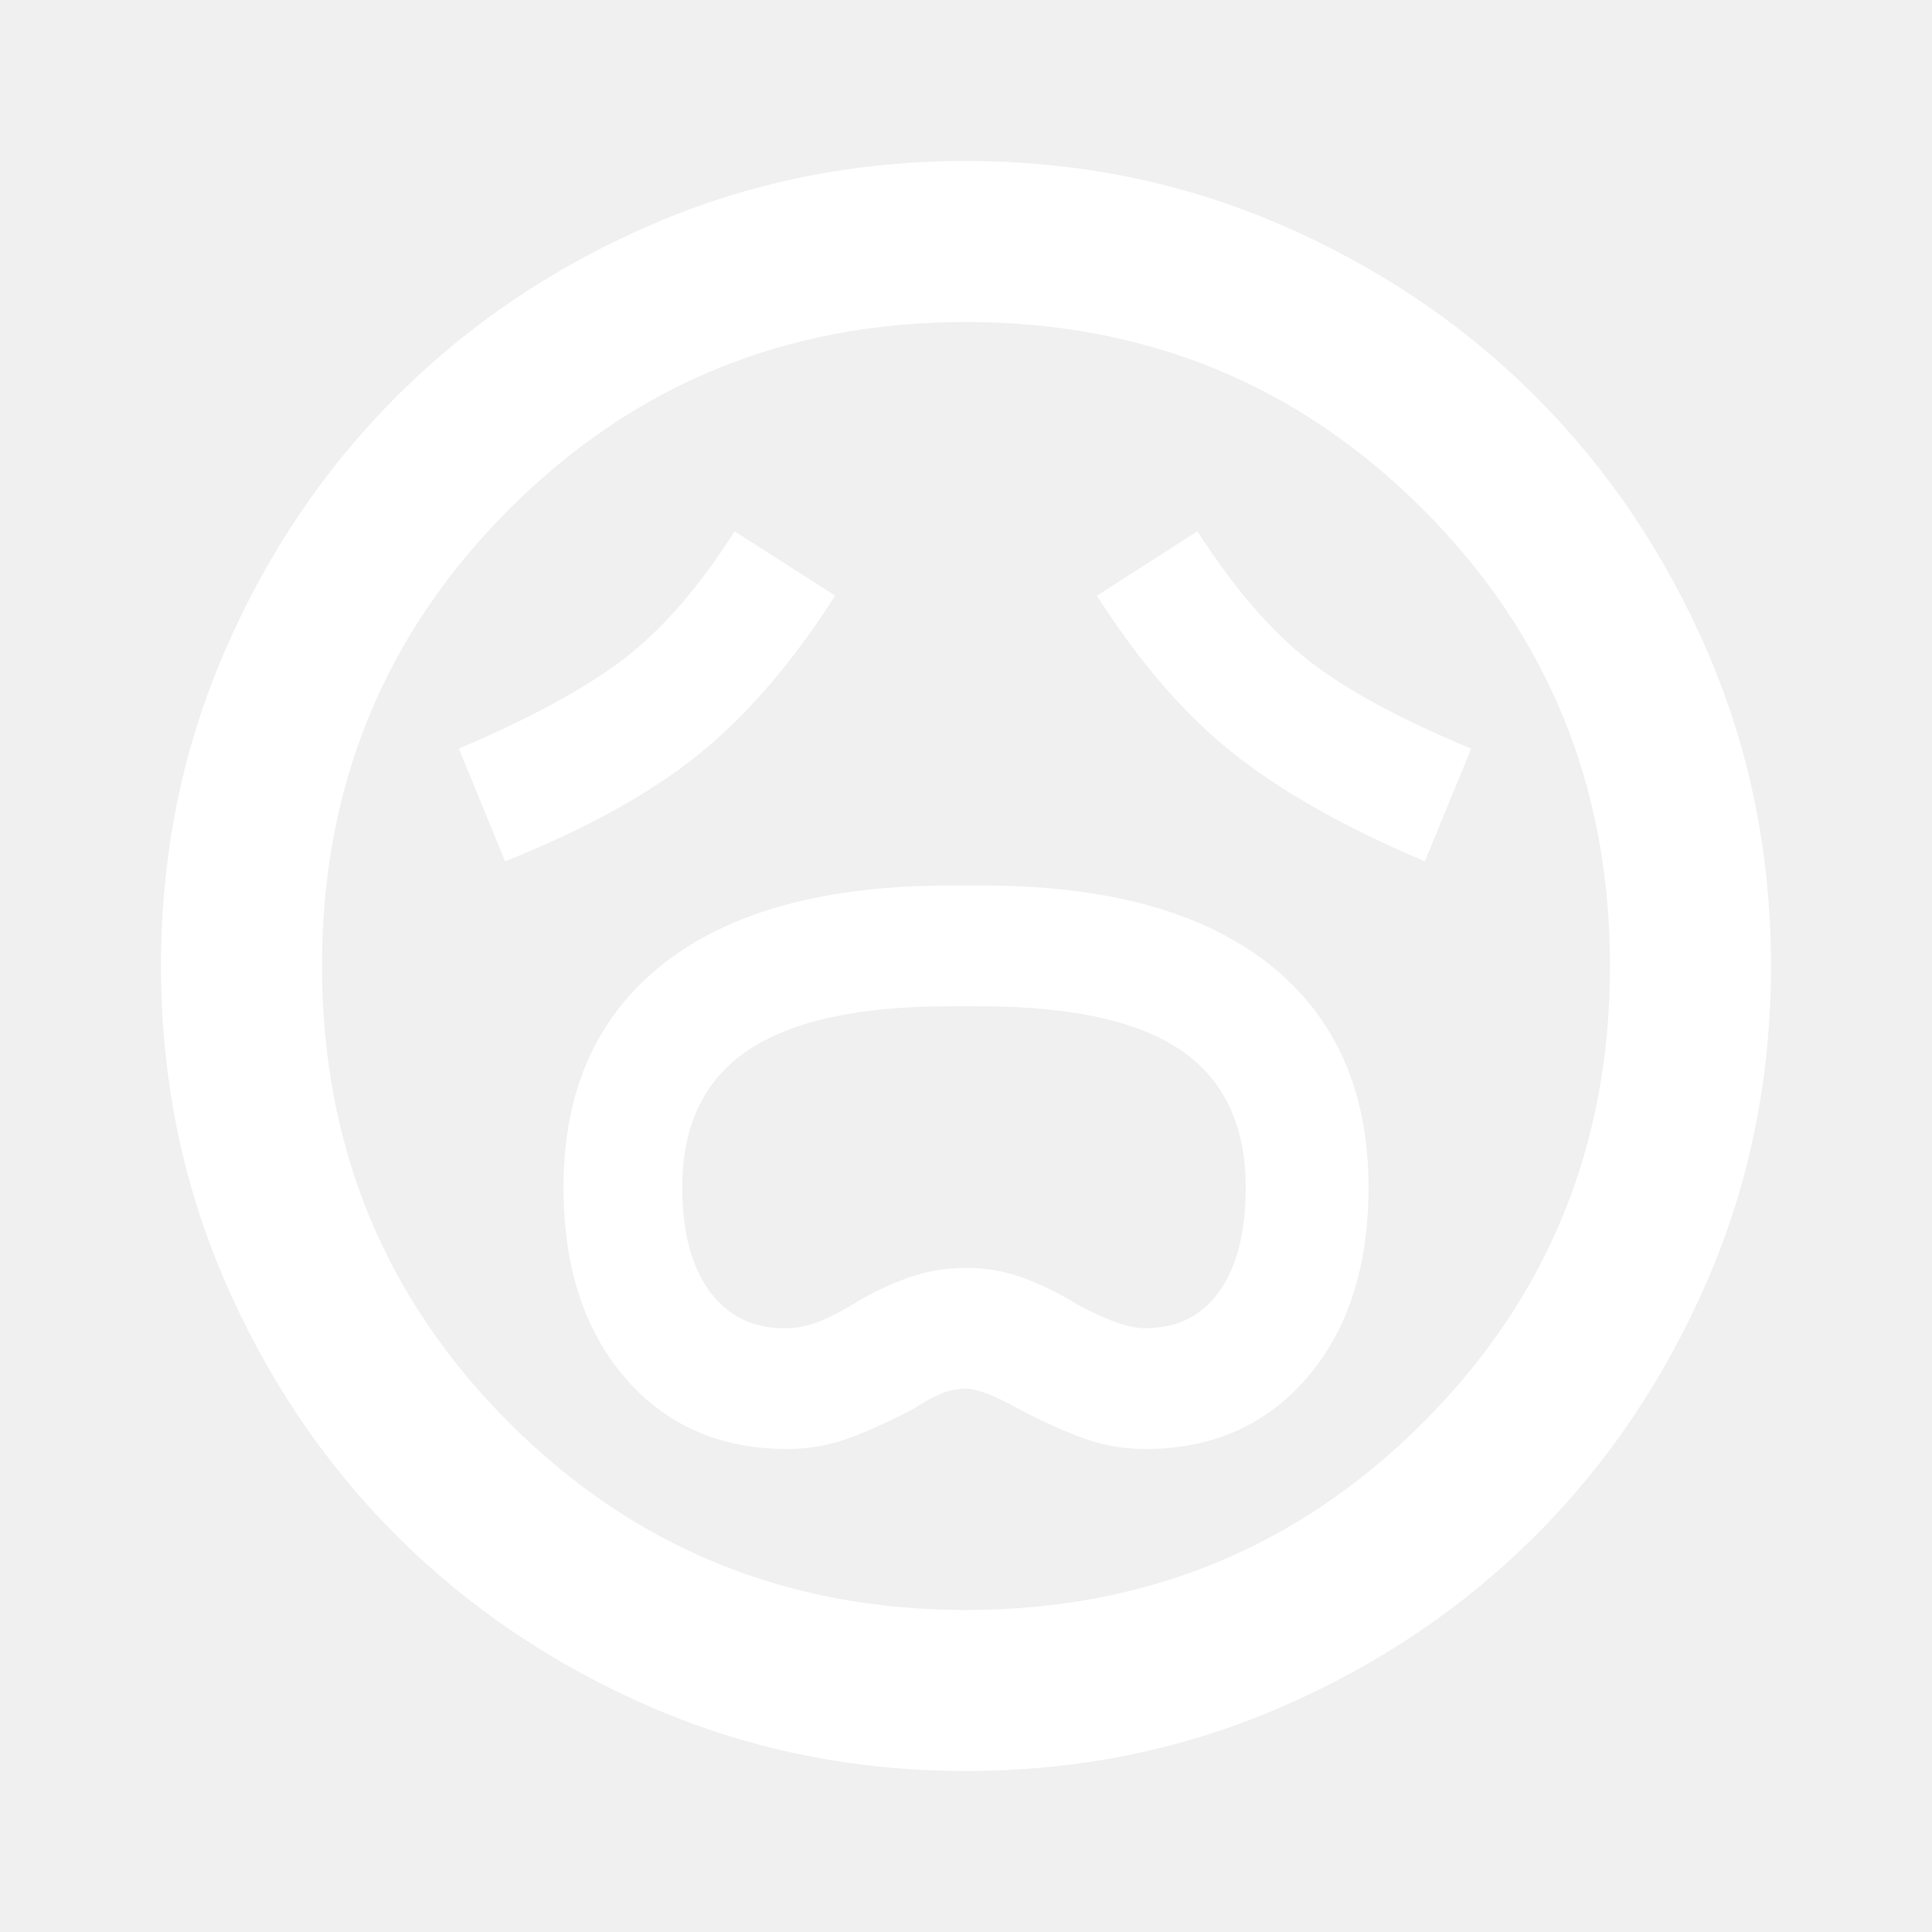
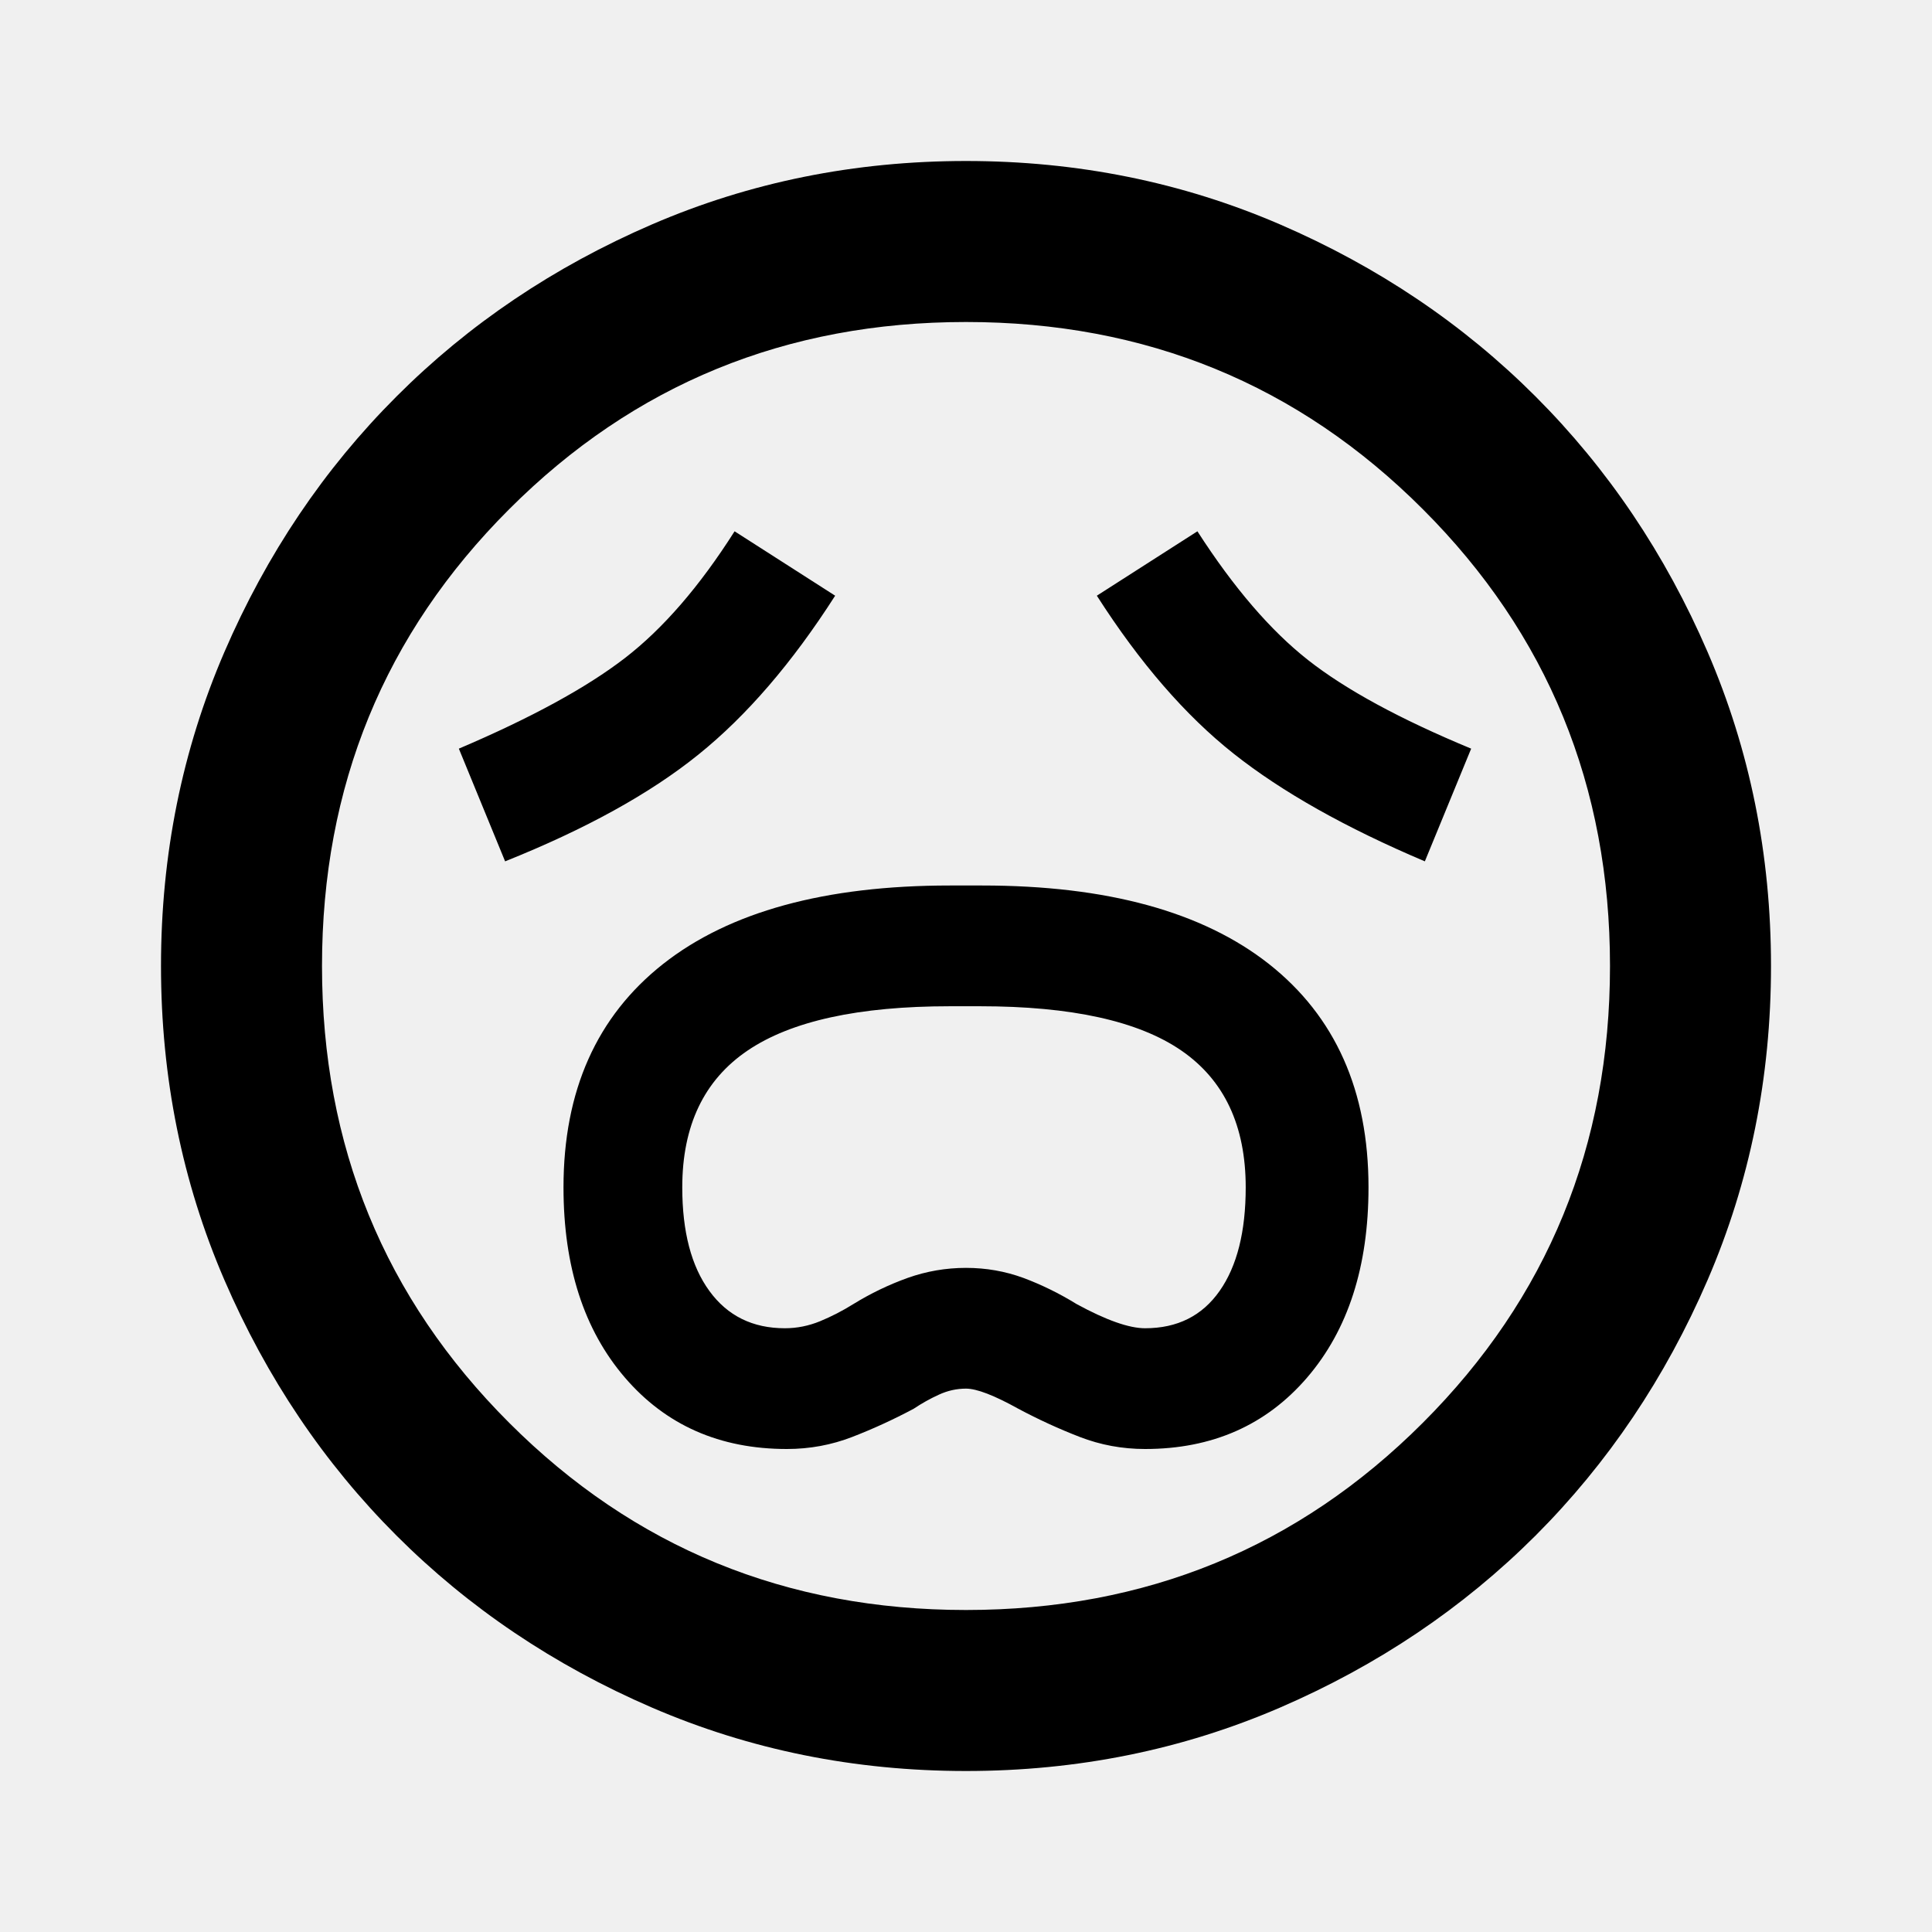
<svg xmlns="http://www.w3.org/2000/svg" width="36" height="36" viewBox="0 0 36 36" fill="currentColor">
  <mask id="mask0_215_1754" style="mask-type:alpha" maskUnits="userSpaceOnUse" x="0" y="0" width="36" height="36">
-     <rect width="36" height="36" fill="#D9D9D9" />
+     <rect width="36" height="36" fill="currentColor" />
  </mask>
  <g mask="url(#mask0_215_1754)">
-     <path d="M14.662 27C15.088 27 15.494 26.925 15.881 26.775C16.269 26.625 16.65 26.45 17.025 26.25C17.175 26.15 17.331 26.062 17.494 25.988C17.656 25.913 17.825 25.875 18 25.875C18.2 25.875 18.525 26 18.975 26.25C19.35 26.45 19.731 26.625 20.119 26.775C20.506 26.925 20.913 27 21.337 27C22.587 27 23.594 26.556 24.356 25.669C25.119 24.781 25.5 23.6 25.5 22.125C25.5 20.325 24.881 18.938 23.644 17.962C22.406 16.988 20.625 16.5 18.3 16.5H17.7C15.375 16.5 13.594 16.988 12.356 17.962C11.119 18.938 10.5 20.325 10.5 22.125C10.5 23.6 10.881 24.781 11.644 25.669C12.406 26.556 13.412 27 14.662 27ZM14.625 24.75C14.025 24.75 13.556 24.519 13.219 24.056C12.881 23.594 12.713 22.95 12.713 22.125C12.713 20.975 13.119 20.125 13.931 19.575C14.744 19.025 16 18.75 17.7 18.75H18.262C19.962 18.75 21.212 19.025 22.012 19.575C22.812 20.125 23.212 20.975 23.212 22.125C23.212 22.95 23.05 23.594 22.725 24.056C22.4 24.519 21.938 24.75 21.337 24.75C21.038 24.75 20.613 24.6 20.062 24.3C19.738 24.1 19.406 23.938 19.069 23.812C18.731 23.688 18.375 23.625 18 23.625C17.625 23.625 17.262 23.688 16.913 23.812C16.562 23.938 16.225 24.1 15.9 24.3C15.7 24.425 15.494 24.531 15.281 24.619C15.069 24.706 14.85 24.75 14.625 24.75ZM9.412 16.05C10.912 15.45 12.113 14.787 13.012 14.062C13.912 13.338 14.762 12.35 15.562 11.1L13.688 9.9C13.037 10.925 12.356 11.713 11.644 12.262C10.931 12.812 9.9 13.375 8.55 13.95L9.412 16.05ZM26.55 16.05L27.413 13.95C26.087 13.4 25.075 12.85 24.375 12.3C23.675 11.75 22.988 10.95 22.312 9.9L20.438 11.1C21.238 12.35 22.087 13.331 22.988 14.044C23.887 14.756 25.075 15.425 26.55 16.05ZM18 33C15.925 33 13.975 32.606 12.15 31.819C10.325 31.031 8.738 29.962 7.388 28.613C6.037 27.262 4.969 25.675 4.181 23.85C3.394 22.025 3 20.075 3 18C3 15.925 3.394 13.975 4.181 12.15C4.969 10.325 6.037 8.738 7.388 7.388C8.738 6.037 10.325 4.969 12.15 4.181C13.975 3.394 15.925 3 18 3C20.075 3 22.025 3.394 23.85 4.181C25.675 4.969 27.262 6.037 28.613 7.388C29.962 8.738 31.031 10.325 31.819 12.15C32.606 13.975 33 15.925 33 18C33 20.075 32.606 22.025 31.819 23.85C31.031 25.675 29.962 27.262 28.613 28.613C27.262 29.962 25.675 31.031 23.85 31.819C22.025 32.606 20.075 33 18 33ZM18 30C21.35 30 24.188 28.837 26.512 26.512C28.837 24.188 30 21.35 30 18C30 14.65 28.837 11.812 26.512 9.488C24.188 7.162 21.35 6 18 6C14.65 6 11.812 7.162 9.488 9.488C7.162 11.812 6 14.65 6 18C6 21.35 7.162 24.188 9.488 26.512C11.812 28.837 14.65 30 18 30Z" fill="white" />
+     <path d="M14.662 27C15.088 27 15.494 26.925 15.881 26.775C16.269 26.625 16.65 26.45 17.025 26.25C17.175 26.15 17.331 26.062 17.494 25.988C17.656 25.913 17.825 25.875 18 25.875C18.2 25.875 18.525 26 18.975 26.25C19.35 26.45 19.731 26.625 20.119 26.775C20.506 26.925 20.913 27 21.337 27C22.587 27 23.594 26.556 24.356 25.669C25.119 24.781 25.5 23.6 25.5 22.125C25.5 20.325 24.881 18.938 23.644 17.962C22.406 16.988 20.625 16.5 18.3 16.5H17.7C15.375 16.5 13.594 16.988 12.356 17.962C11.119 18.938 10.5 20.325 10.5 22.125C10.5 23.6 10.881 24.781 11.644 25.669C12.406 26.556 13.412 27 14.662 27ZM14.625 24.75C14.025 24.75 13.556 24.519 13.219 24.056C12.881 23.594 12.713 22.95 12.713 22.125C12.713 20.975 13.119 20.125 13.931 19.575C14.744 19.025 16 18.75 17.7 18.75H18.262C19.962 18.75 21.212 19.025 22.012 19.575C22.812 20.125 23.212 20.975 23.212 22.125C23.212 22.95 23.05 23.594 22.725 24.056C22.4 24.519 21.938 24.75 21.337 24.75C21.038 24.75 20.613 24.6 20.062 24.3C19.738 24.1 19.406 23.938 19.069 23.812C18.731 23.688 18.375 23.625 18 23.625C17.625 23.625 17.262 23.688 16.913 23.812C16.562 23.938 16.225 24.1 15.9 24.3C15.7 24.425 15.494 24.531 15.281 24.619C15.069 24.706 14.85 24.75 14.625 24.75ZM9.412 16.05C10.912 15.45 12.113 14.787 13.012 14.062C13.912 13.338 14.762 12.35 15.562 11.1L13.688 9.9C13.037 10.925 12.356 11.713 11.644 12.262C10.931 12.812 9.9 13.375 8.55 13.95L9.412 16.05ZM26.55 16.05L27.413 13.95C26.087 13.4 25.075 12.85 24.375 12.3C23.675 11.75 22.988 10.95 22.312 9.9L20.438 11.1C21.238 12.35 22.087 13.331 22.988 14.044C23.887 14.756 25.075 15.425 26.55 16.05ZM18 33C15.925 33 13.975 32.606 12.15 31.819C10.325 31.031 8.738 29.962 7.388 28.613C6.037 27.262 4.969 25.675 4.181 23.85C3.394 22.025 3 20.075 3 18C3 15.925 3.394 13.975 4.181 12.15C4.969 10.325 6.037 8.738 7.388 7.388C8.738 6.037 10.325 4.969 12.15 4.181C13.975 3.394 15.925 3 18 3C20.075 3 22.025 3.394 23.85 4.181C25.675 4.969 27.262 6.037 28.613 7.388C29.962 8.738 31.031 10.325 31.819 12.15C32.606 13.975 33 15.925 33 18C33 20.075 32.606 22.025 31.819 23.85C31.031 25.675 29.962 27.262 28.613 28.613C27.262 29.962 25.675 31.031 23.85 31.819C22.025 32.606 20.075 33 18 33ZM18 30C21.35 30 24.188 28.837 26.512 26.512C28.837 24.188 30 21.35 30 18C30 14.65 28.837 11.812 26.512 9.488C24.188 7.162 21.35 6 18 6C14.65 6 11.812 7.162 9.488 9.488C7.162 11.812 6 14.65 6 18C6 21.35 7.162 24.188 9.488 26.512C11.812 28.837 14.65 30 18 30Z" fill="currentColor" />
  </g>
</svg>
